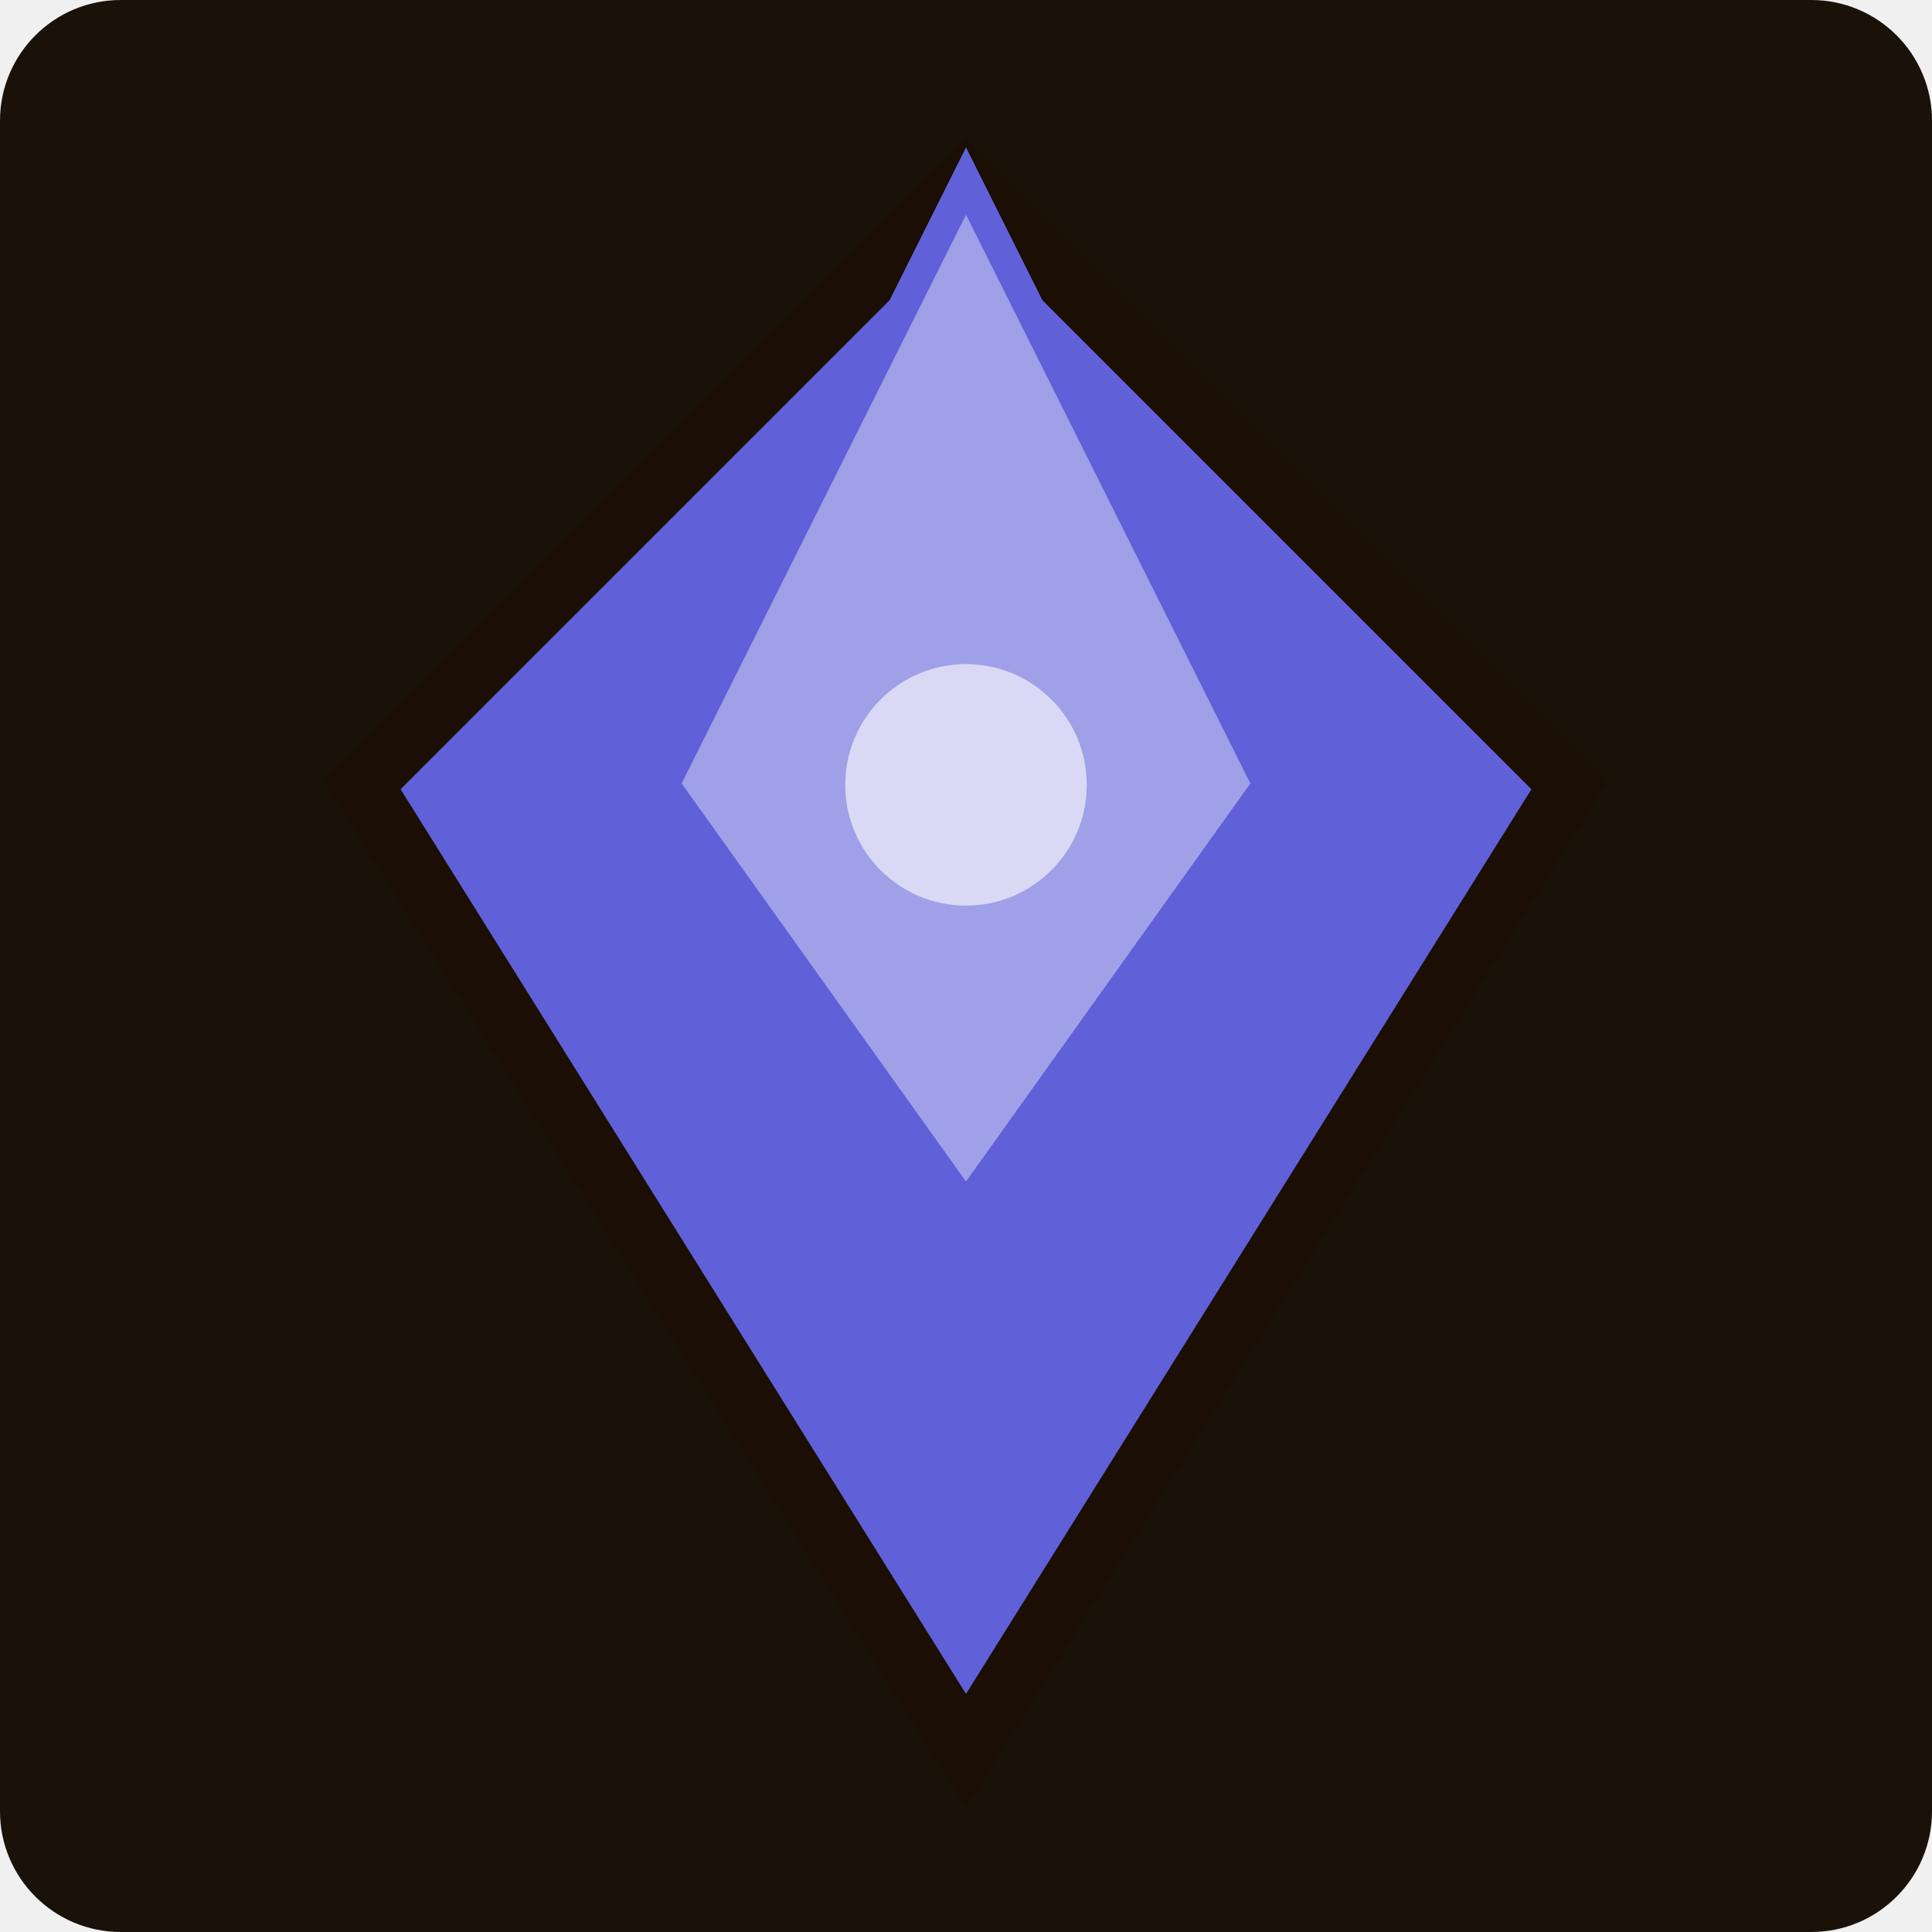
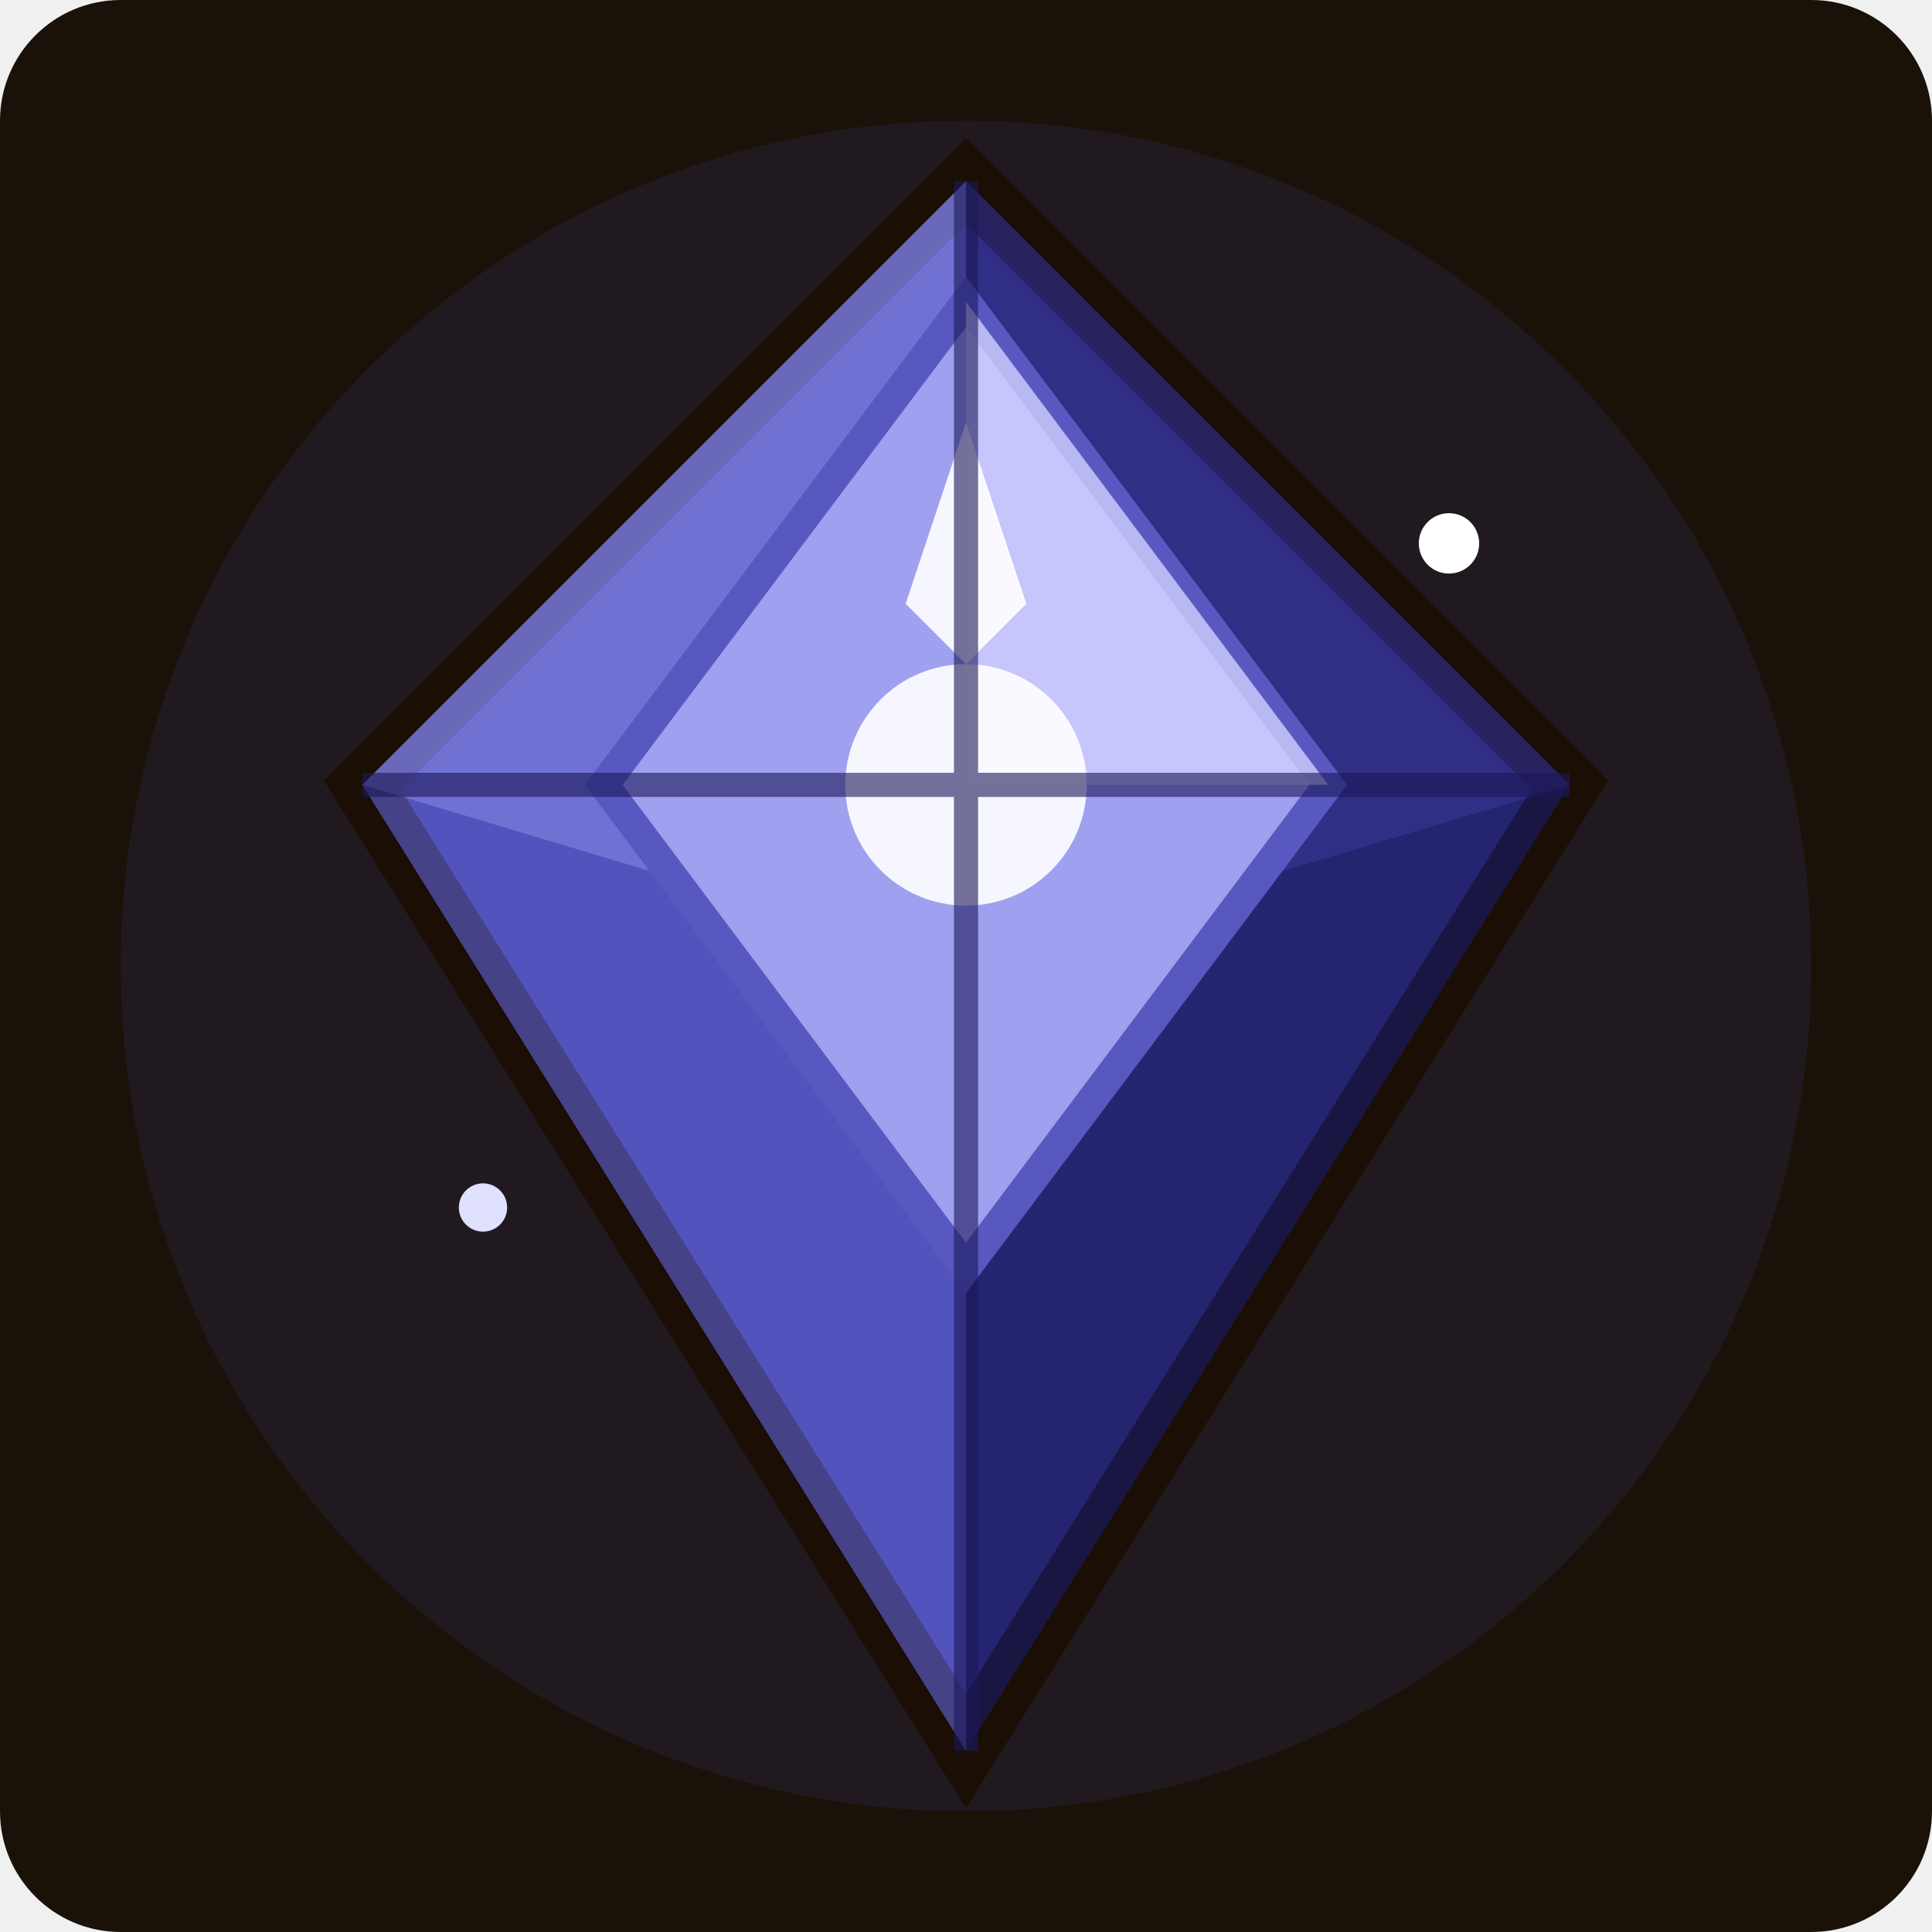
<svg xmlns="http://www.w3.org/2000/svg" viewBox="0 0 64 64" width="64" height="64">
  <rect width="64" height="64" fill="#1a1208" rx="4" />
-   <polygon points="32,6 52,26 32,58 12,26" fill="#6060d8" stroke="#1a0e05" stroke-width="2" />
-   <polygon points="32,6 42,26 32,40 22,26" fill="#a0a0e8" stroke="#6060d8" stroke-width="1" />
-   <circle cx="32" cy="26" r="4" fill="#ffffff" opacity="0.6" />
+   <g>
+     <circle cx="32" cy="32" r="28" fill="#4040a0" opacity=".15">
+       <animate attributeName="r" values="24;30;24" dur="2.8s" repeatCount="indefinite" />
+       <animate attributeName="opacity" values=".1;.3;.1" dur="2.8s" repeatCount="indefinite" />
+     </circle>
+     <polygon points="32,6 52,26 32,58 12,26" fill="#4848b8" stroke="#1a0e05" stroke-width="2" />
+     <polygon points="32,6 12,26 32,32" fill="#7878d8" opacity=".85" />
+     <polygon points="32,6 52,26 32,32" fill="#2a2878" opacity=".8" />
+     <polygon points="12,26 32,32 32,58" fill="#5858c0" opacity=".7" />
+     <polygon points="52,26 32,32 32,58" fill="#1a1858" opacity=".75" />
+     <polygon points="32,10 44,26 32,42 20,26" fill="#a0a0f0" stroke="#5858c0" stroke-width="1" />
+     <polygon points="32,10 44,26 32,26" fill="#d0d0ff" opacity=".8" />
+     <circle cx="32" cy="26" r="4" fill="#ffffff" opacity=".9">
+       <animate attributeName="opacity" values=".5;1;.5" dur="1.6s" repeatCount="indefinite" />
+       <animate attributeName="r" values="3;5;3" dur="1.6s" repeatCount="indefinite" />
+     </circle>
+     <polygon points="32,14 34,20 32,22 30,20" fill="#ffffff" opacity=".9" />
+     <path d="M32 6 L32 58 M12 26 L52 26" stroke="#1a1858" stroke-width=".8" opacity=".6" />
+     <circle cx="48" cy="18" r="1" fill="#ffffff">
+       <animate attributeName="opacity" values="0;1;0" dur="2s" repeatCount="indefinite" />
+     </circle>
+     <circle cx="16" cy="40" r=".8" fill="#e0e0ff">
+       <animate attributeName="opacity" values="0;1;0" dur="2.4s" begin=".6s" repeatCount="indefinite" />
+     </circle>
+   </g>
</svg>
